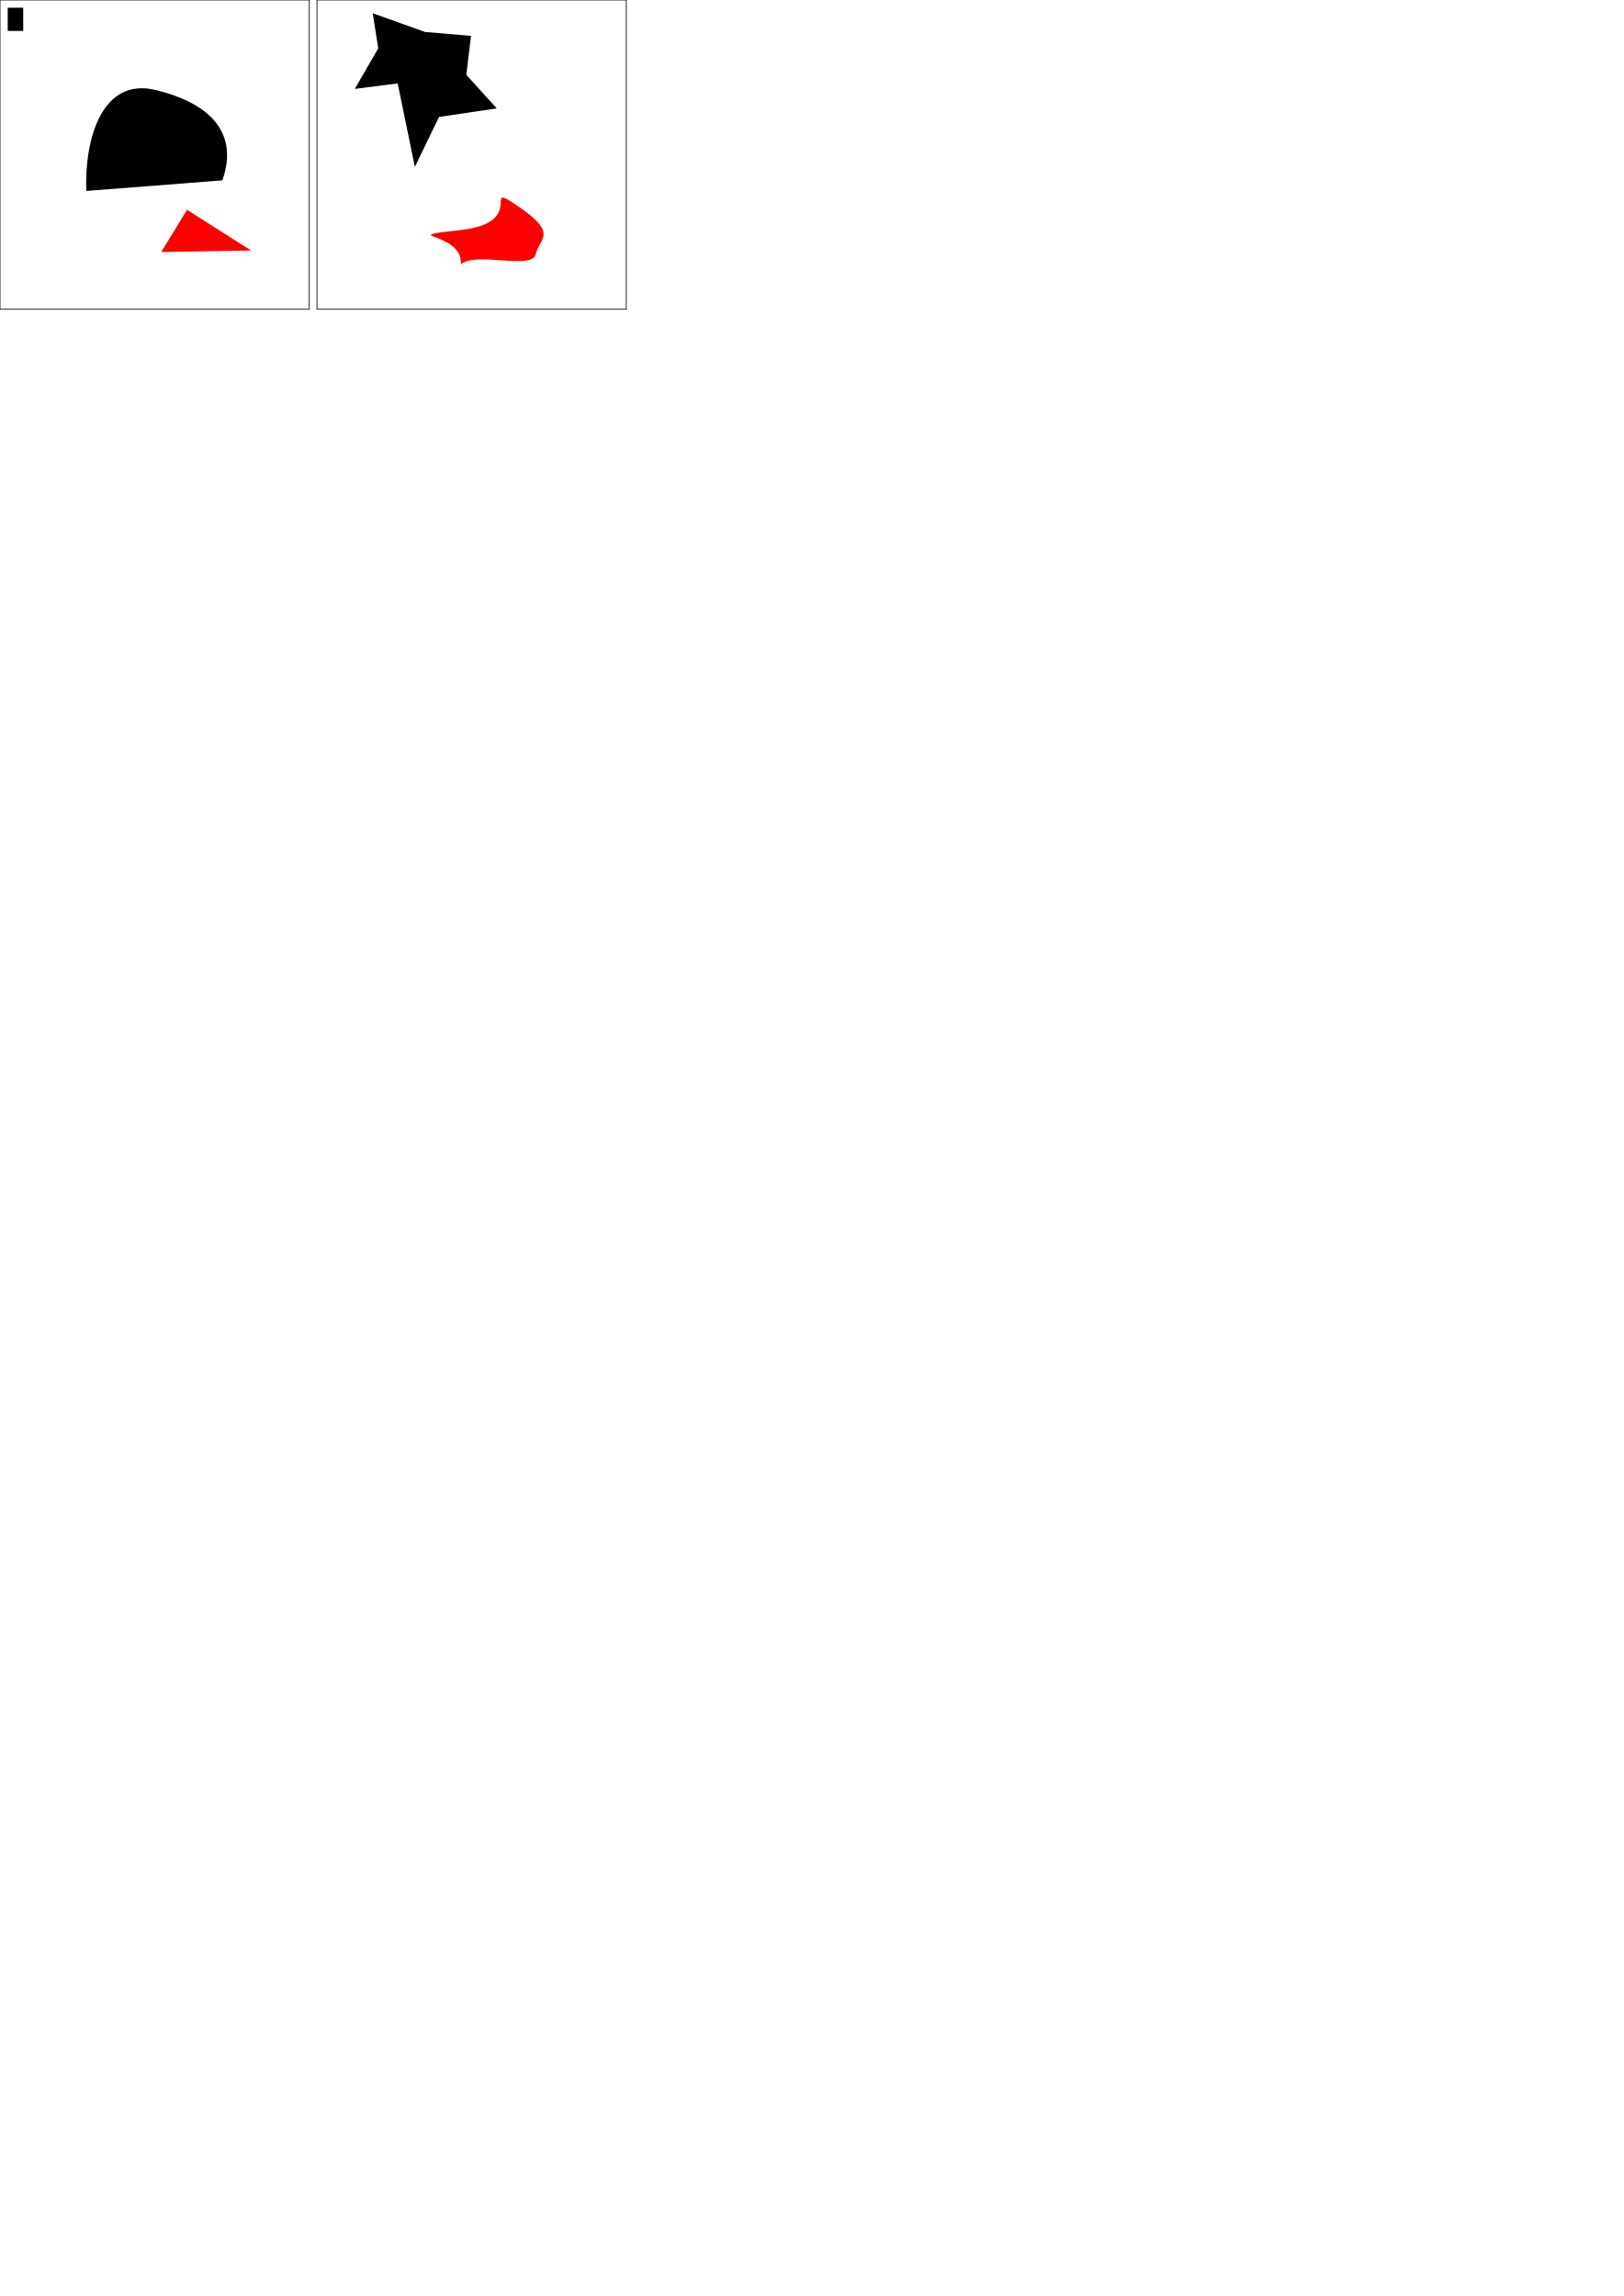
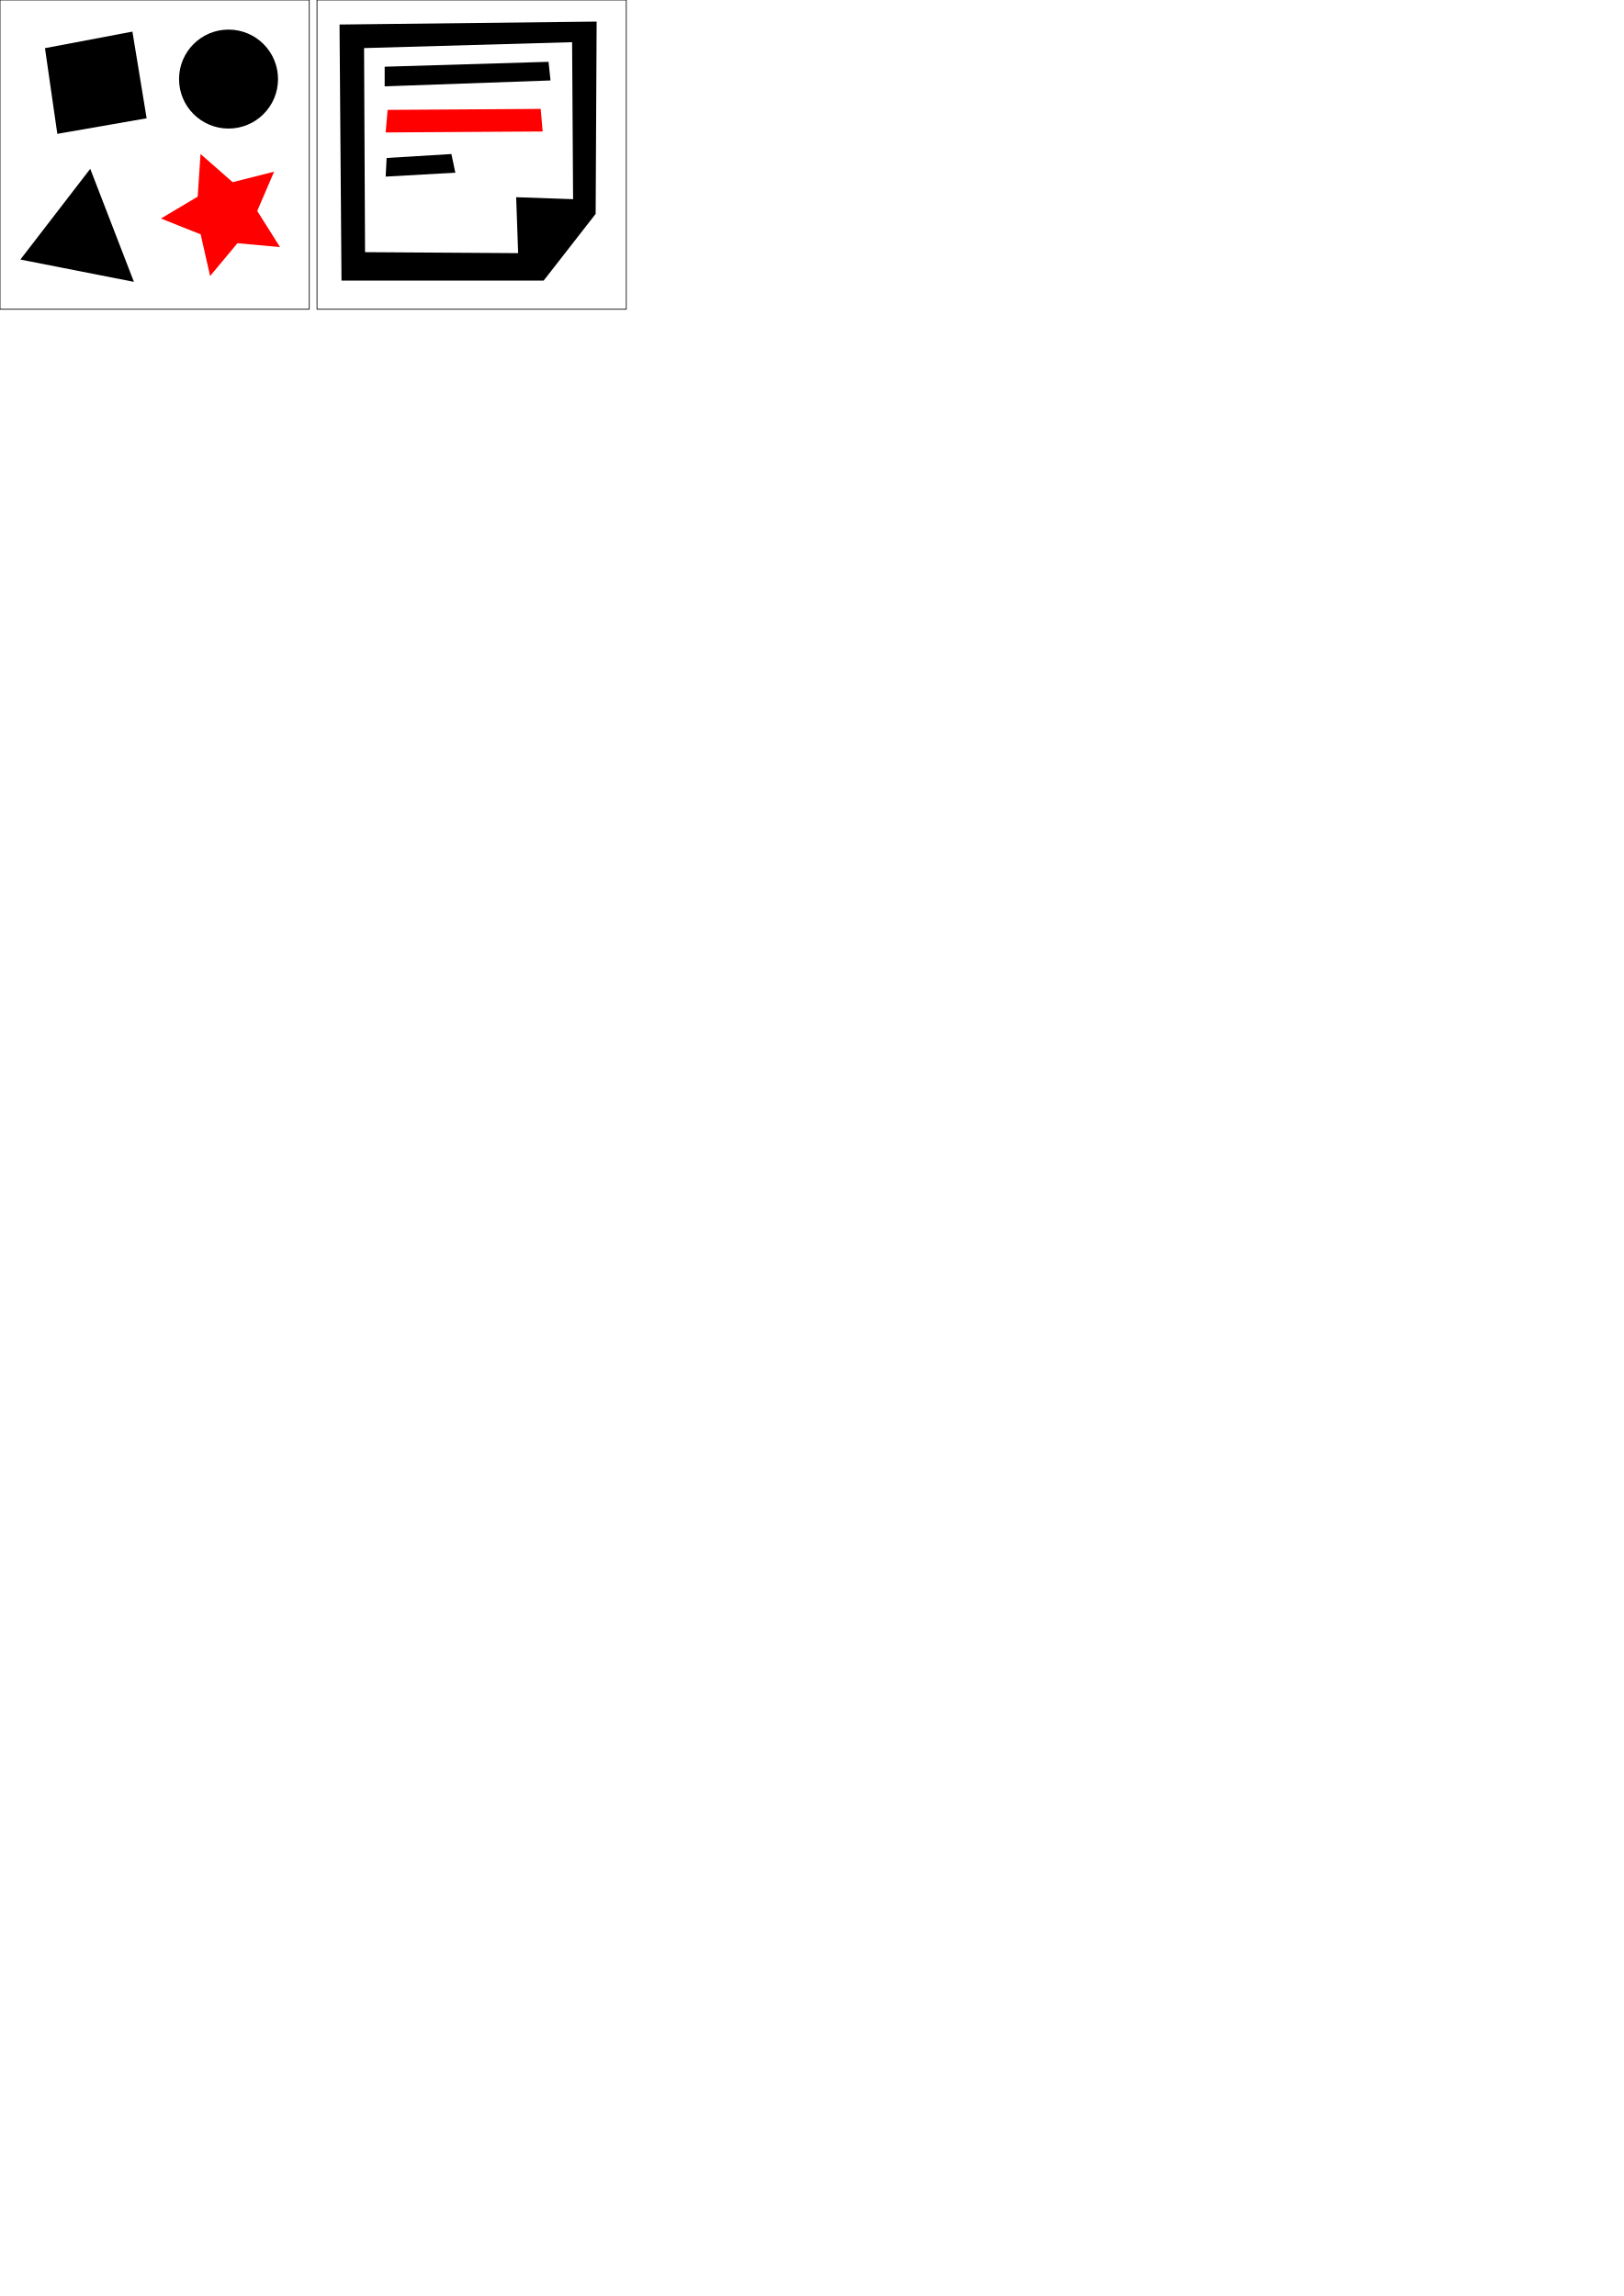
<svg xmlns="http://www.w3.org/2000/svg" id="svg8" version="1.1" viewBox="0 0 210 297" height="297mm" width="210mm">
  <defs id="defs2" />
  <g id="layer1">
-     <g id="svg-icon-test1">
-       <rect style="fill:none;stroke:#000000;stroke-width:0.1px" y="0" x="0" height="40" width="40" id="rect842" />
-       <path id="path844" d="m 11.16,24.70 c -0.25,-6.67 2.01,-14.81 9.04,-13.04 6.20,1.5 10.89,5.022 8.56,11.67 z" />
-       <path id="path846" d="m 20.853,32.595 3.336,-5.454 8.277,5.261 z" style="fill:#ff0000" />
+     <g id="svg-icon-default">
+       <rect style="fill:none;stroke-width:0.1;stroke-linecap:round;stroke-linejoin:bevel;stroke:#000000" id="rect10" width="40" height="40" x="0" y="0" />
+       <path style="fill:#000000;stroke:#000000;stroke-width:0.265px;stroke-linecap:butt;stroke-linejoin:miter;stroke-opacity:1" d="M 5.966,6.337 7.525,17.161 18.813,15.193 17.017,4.246 Z" id="path12" />
+       <path id="path14" style="fill:#000000;stroke:none;stroke-width:0.1;stroke-linecap:round;stroke-linejoin:bevel" d="m 35.958,10.229 a 6.401,6.401 0 0 1 -6.401,6.401 6.401,6.401 0 0 1 -6.401,-6.401 6.401,6.401 0 0 1 6.401,-6.401 6.401,6.401 0 0 1 6.401,6.401 z" />
+       <path style="fill:#000000;stroke:none;stroke-width:0.265px;stroke-linecap:butt;stroke-linejoin:miter;stroke-opacity:1" d="M 11.672,21.838 2.636,33.574 17.32,36.46 Z" id="path17" />
+       <path id="path39" style="fill:#ff0000;stroke:none;stroke-width:0.1;stroke-linecap:round;stroke-linejoin:bevel" d="m 27.173,35.707 -1.221,-5.392 -5.134,-2.051 4.751,-2.827 0.365,-5.517 4.157,3.645 5.359,-1.358 -2.182,5.08 2.948,4.677 -5.506,-0.505 z" />
    </g>
-     <g id="svg-icon-test2">
-       <rect id="rect887" width="40" height="40" x="41" y="0" style="fill:none;stroke:#000000;stroke-width:0.1px" />
-       <path d="m 51.436,10.792 2.219,10.792 3.127,-6.455 7.463,-1.109 -3.933,-4.337 0.605,-5.043 -5.95,-0.504 -6.757,-2.421 0.706,4.539 -3.026,5.244 z" id="path893" />
-       <rect id="xcv" x="1" y="1" width="2" height="3" />
-       <path d="m 59.606,34.19 c 0.303,-4.337 -8.875,-3.429 0,-4.438 8.875,-1.009 2.32,-6.556 7.463,-3.026 5.144,3.53 2.723,4.034 2.219,6.152 -0.504,2.118 -7.665,-0.403 -9.682,1.311 z" id="path895" style="fill:#ff0000" />
+     <g id="svg-icon-new-page">
+       <rect style="fill:none;stroke:#000000;stroke-width:0.1;stroke-linecap:round;stroke-linejoin:bevel" id="rect49" width="40" height="40" x="41" y="0" />
+       <path id="path51" style="fill:#000000;stroke:none;stroke-width:1px;stroke-linecap:butt;stroke-linejoin:miter;stroke-opacity:1" d="M 291.648 10.553 L 165.971 11.992 L 166.932 137.189 L 265.746 137.189 L 291.17 104.572 L 291.648 10.553 z M 279.658 20.627 L 280.137 97.377 L 252.314 96.416 L 253.275 123.76 L 178.443 123.279 L 177.963 23.504 L 279.658 20.627 z M 220.656 75.311 L 188.996 77.23 L 188.518 86.344 L 222.574 84.426 L 220.656 75.311 z " transform="scale(0.2645833)" />
+       <path style="fill:#000000;stroke:none;stroke-width:0.265px;stroke-linecap:butt;stroke-linejoin:miter;stroke-opacity:1" d="M 49.751,8.63 V 11.169 L 71.2,10.407 70.947,7.996 Z" id="path55" />
+       <path style="fill:#ff0000;stroke:none;stroke-width:0.265px;stroke-linecap:butt;stroke-linejoin:miter;stroke-opacity:1" d="M 70.185,17.007 49.878,17.134 50.132,14.215 69.931,14.088 Z" id="path57" />
    </g>
  </g>
</svg>
